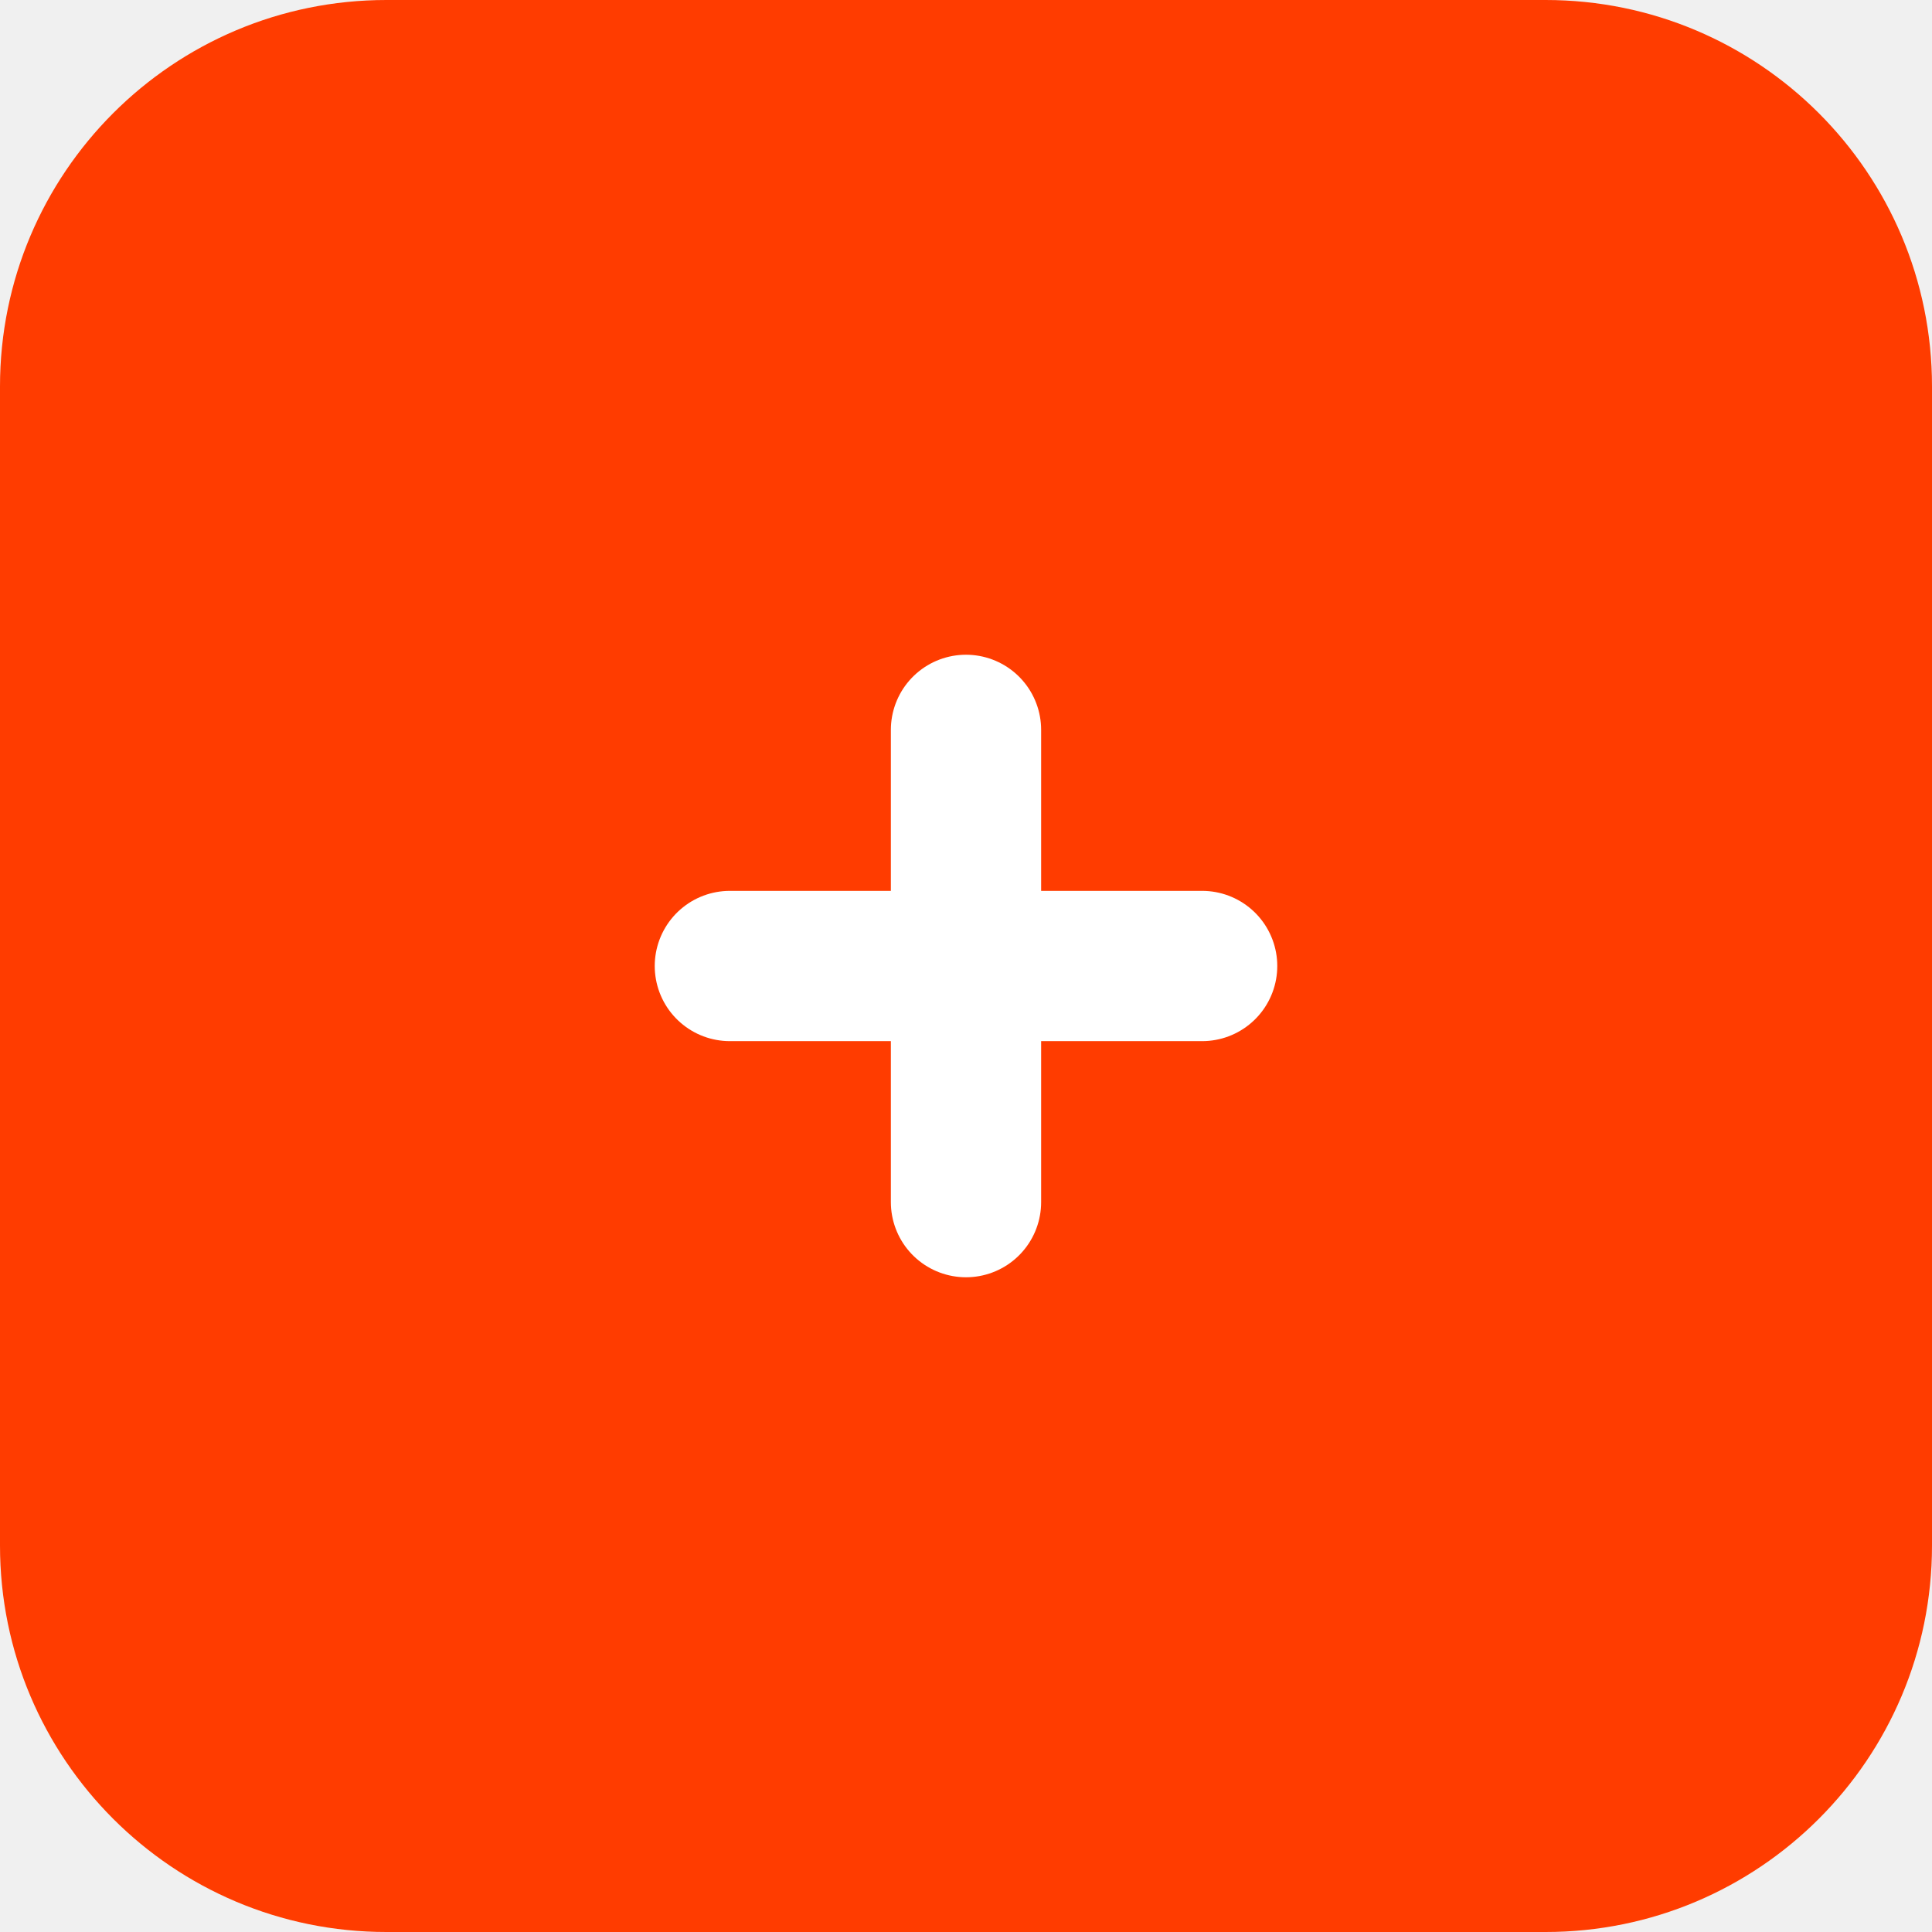
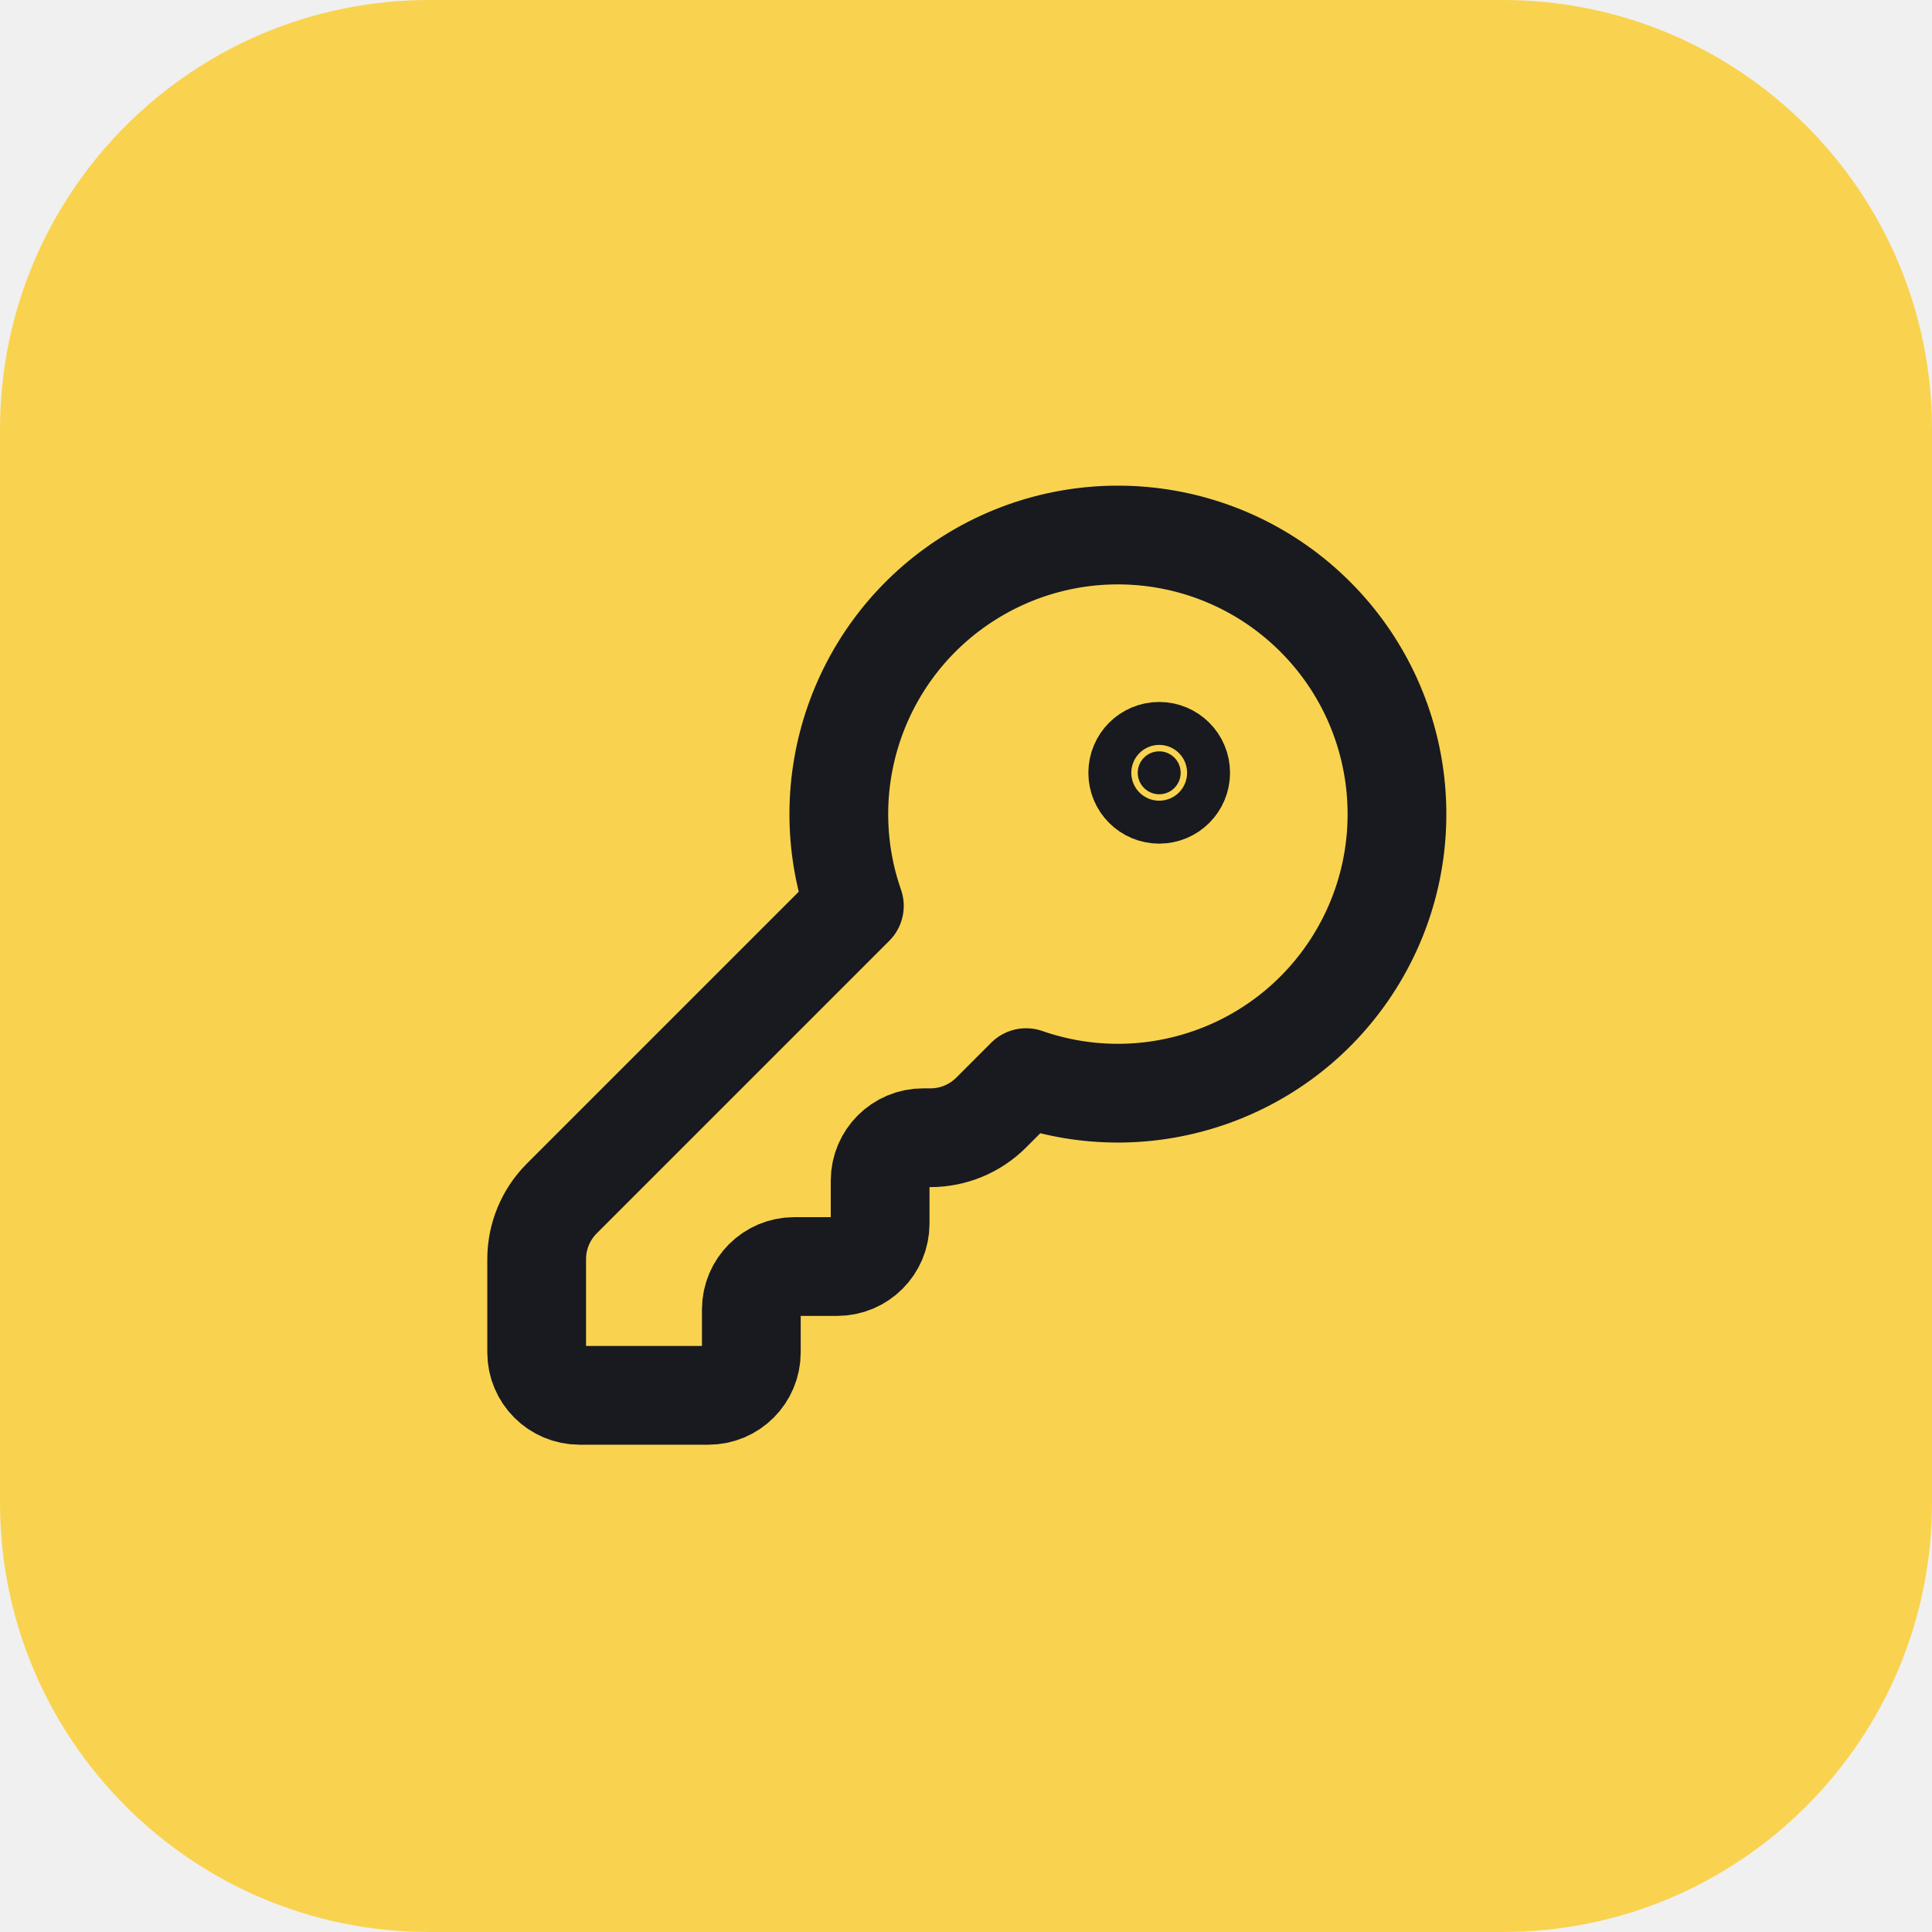
<svg xmlns="http://www.w3.org/2000/svg" width="180" height="180" viewBox="0 0 180 180" fill="none">
-   <rect width="180" height="180" rx="36" fill="#FF3C00" />
-   <path d="M68 90h44M90 68v44" stroke="#fff" stroke-width="14" stroke-linecap="round" />
+   <rect width="180" height="180" rx="40" fill="#F9D34F" />
+   <g transform="translate(42, 42) scale(4)" stroke="#181A20" stroke-width="2.3" stroke-linecap="round" stroke-linejoin="round" fill="none">
+     <path d="M2.586 17.414A2 2 0 0 0 2 18.828V21a1 1 0 0 0 1 1h3a1 1 0 0 0 1-1v-1a1 1 0 0 1 1-1h1a1 1 0 0 0 1-1v-1a1 1 0 0 1 1-1h.172a2 2 0 0 0 1.414-.586l.814-.814a6.5 6.5 0 1 0-4-4z" />
+     <circle cx="16.5" cy="7.5" r=".5" fill="#181A20" />
+   </g>
</svg>
